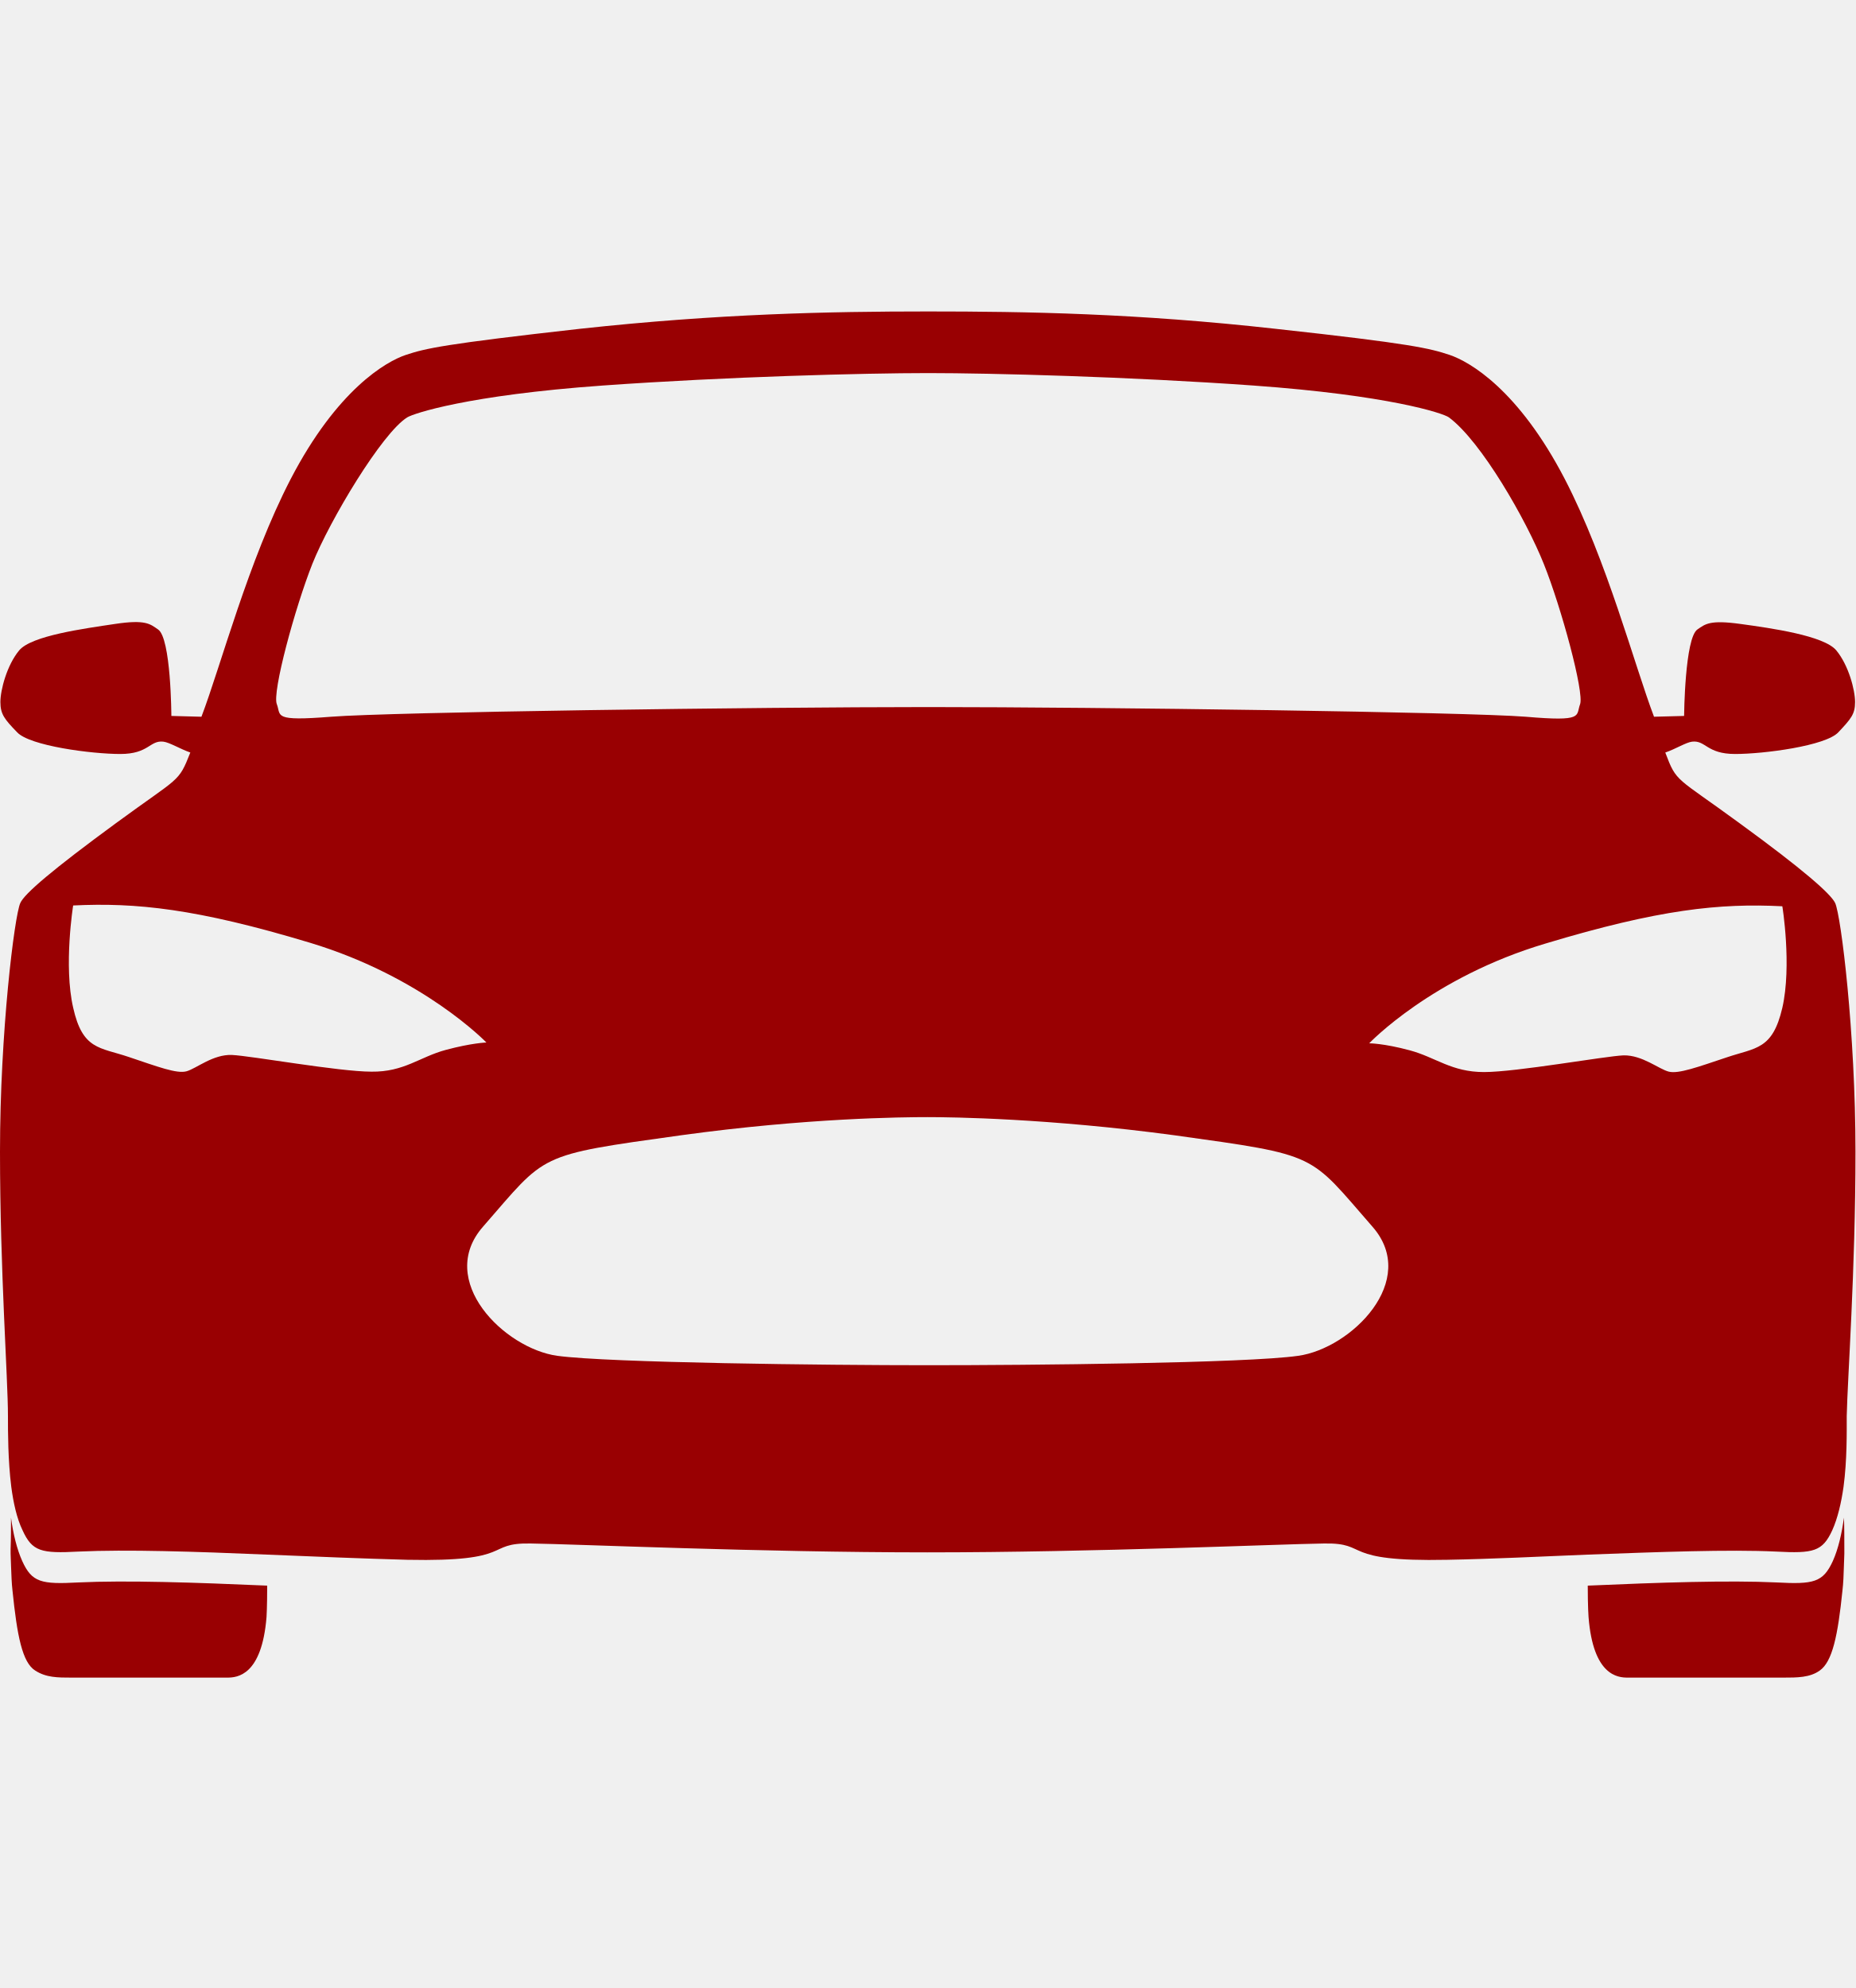
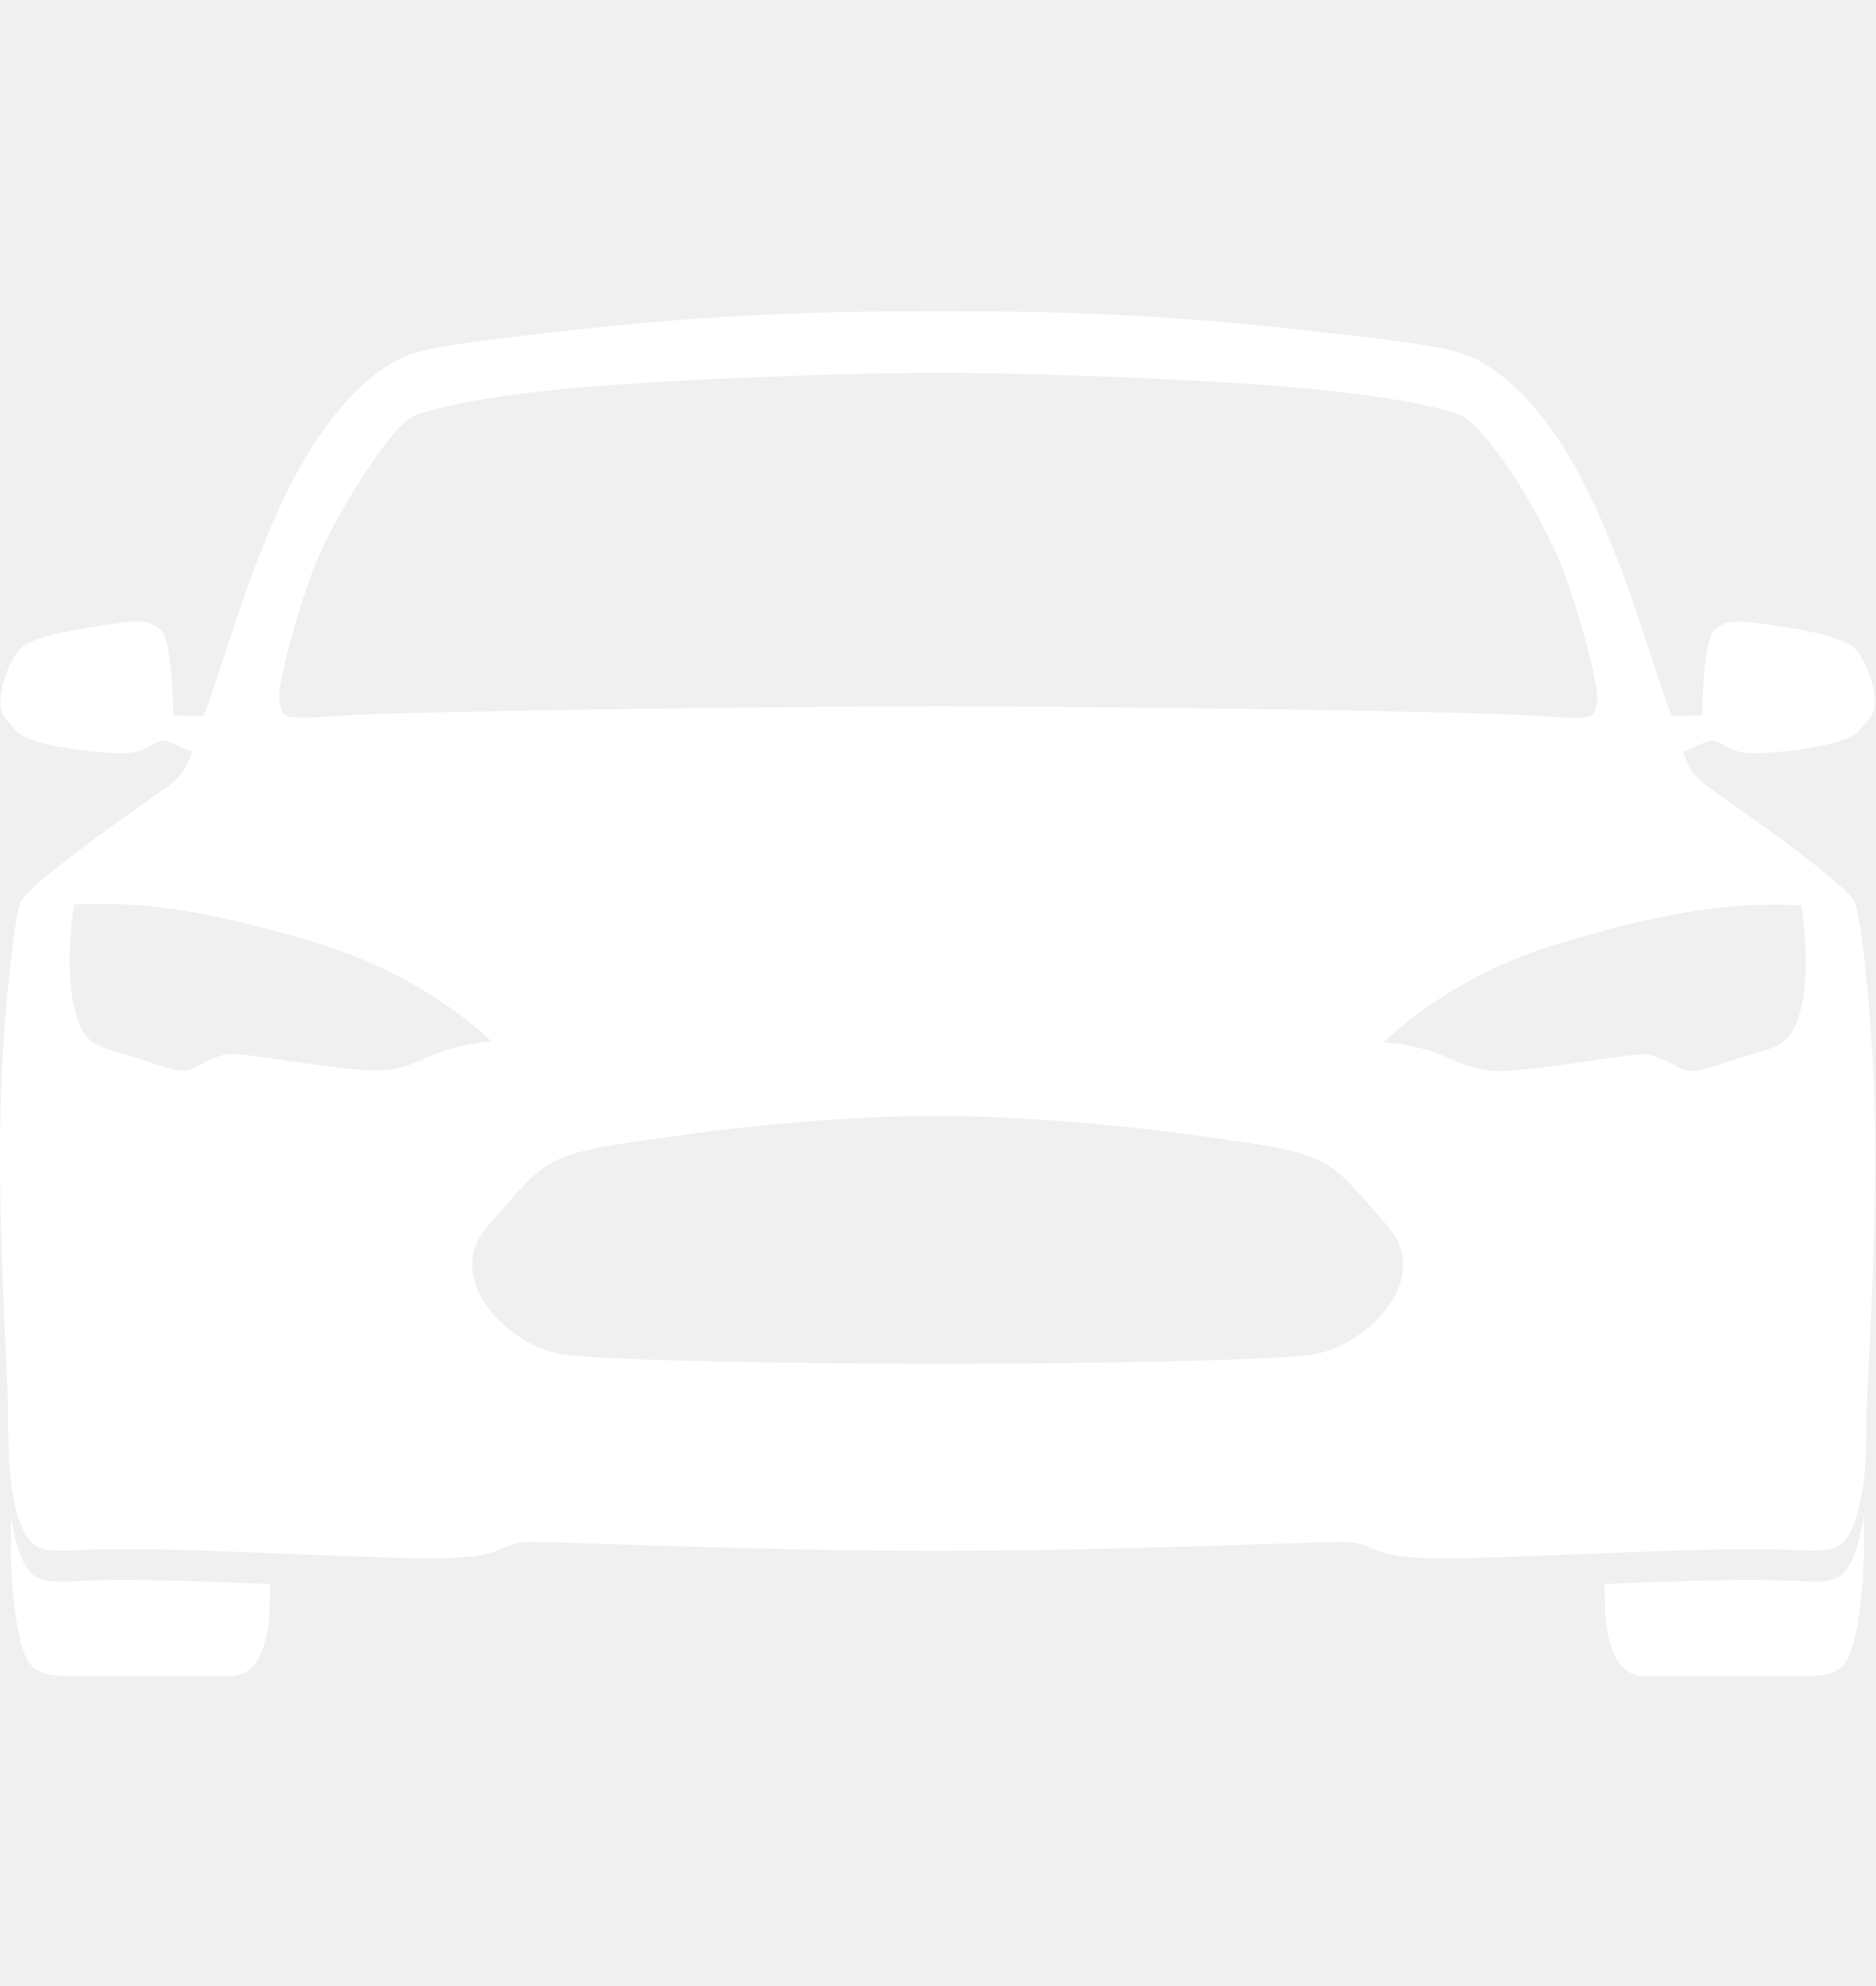
- <svg xmlns="http://www.w3.org/2000/svg" width="14" height="15" viewBox="0 0 14 15" fill="none">
-   <path d="M13.913 11.451C13.897 11.571 13.87 11.688 13.829 11.779C13.755 11.94 13.684 11.955 13.405 11.94C13.044 11.923 12.527 11.94 11.98 11.964C11.98 12.125 11.986 12.201 11.986 12.201C12.021 12.644 12.207 12.658 12.281 12.658H13.457C13.56 12.658 13.656 12.658 13.73 12.605C13.826 12.538 13.867 12.342 13.902 11.999C13.908 11.949 13.911 11.885 13.913 11.809V11.806C13.913 11.782 13.916 11.753 13.916 11.721V11.688C13.916 11.609 13.916 11.521 13.913 11.451ZM0.083 11.451C0.099 11.571 0.127 11.688 0.168 11.779C0.241 11.94 0.312 11.955 0.591 11.94C0.952 11.923 1.469 11.94 2.016 11.964C2.016 12.125 2.011 12.201 2.011 12.201C1.975 12.644 1.789 12.658 1.715 12.658H0.539C0.436 12.658 0.348 12.658 0.266 12.605C0.168 12.544 0.129 12.342 0.094 11.999C0.088 11.949 0.086 11.885 0.083 11.809V11.806C0.083 11.782 0.08 11.753 0.08 11.721V11.688C0.083 11.609 0.083 11.521 0.083 11.451Z" fill="#990002" />
-   <path d="M14 8.689C14 7.79 13.891 6.911 13.847 6.814C13.814 6.744 13.604 6.56 13.125 6.211C12.641 5.856 12.652 5.909 12.565 5.678C12.644 5.651 12.72 5.602 12.767 5.596C12.871 5.584 12.876 5.689 13.092 5.689C13.308 5.689 13.776 5.628 13.871 5.525C13.967 5.423 13.997 5.388 13.997 5.297C13.997 5.206 13.948 5.019 13.855 4.907C13.762 4.796 13.366 4.74 13.133 4.708C12.901 4.676 12.868 4.708 12.808 4.749C12.712 4.813 12.707 5.402 12.707 5.402L12.48 5.408C12.332 5.019 12.127 4.233 11.807 3.615C11.457 2.941 11.091 2.73 10.938 2.678C10.787 2.628 10.65 2.593 9.625 2.481C8.578 2.364 7.744 2.35 7 2.35C6.256 2.35 5.422 2.367 4.375 2.481C3.35 2.596 3.213 2.628 3.062 2.678C2.912 2.728 2.543 2.941 2.193 3.615C1.873 4.233 1.668 5.019 1.52 5.408L1.293 5.402C1.293 5.402 1.291 4.813 1.192 4.749C1.132 4.708 1.099 4.673 0.867 4.708C0.634 4.743 0.238 4.796 0.145 4.907C0.052 5.019 0.003 5.206 0.003 5.297C0.003 5.388 0.033 5.426 0.129 5.525C0.224 5.628 0.692 5.689 0.908 5.689C1.124 5.689 1.129 5.584 1.233 5.596C1.28 5.602 1.359 5.651 1.436 5.678C1.345 5.909 1.359 5.856 0.875 6.211C0.396 6.562 0.183 6.744 0.153 6.814C0.109 6.911 0 7.79 0 8.689C0 9.589 0.06 10.398 0.06 10.685C0.06 10.805 0.06 11.016 0.085 11.218C0.101 11.338 0.126 11.455 0.17 11.546C0.243 11.707 0.312 11.722 0.593 11.707C0.954 11.69 1.477 11.707 2.015 11.73C2.376 11.745 2.745 11.76 3.073 11.769C3.894 11.786 3.653 11.64 4.003 11.646C4.353 11.651 5.734 11.713 6.997 11.713C8.261 11.713 9.644 11.651 9.991 11.646C10.341 11.64 10.101 11.786 10.921 11.769C11.249 11.763 11.618 11.745 11.979 11.73C12.518 11.71 13.043 11.69 13.401 11.707C13.683 11.722 13.751 11.707 13.825 11.546C13.866 11.455 13.893 11.338 13.91 11.218C13.937 11.016 13.934 10.805 13.934 10.685C13.94 10.4 14 9.589 14 8.689ZM2.357 4.254C2.488 3.926 2.882 3.267 3.073 3.149C3.12 3.12 3.527 2.982 4.547 2.909C5.485 2.842 6.521 2.815 7.003 2.815C7.484 2.815 8.52 2.842 9.458 2.909C10.475 2.982 10.888 3.117 10.932 3.149C11.178 3.331 11.517 3.926 11.648 4.254C11.78 4.582 11.955 5.227 11.922 5.314C11.889 5.402 11.955 5.446 11.512 5.408C11.072 5.373 8.307 5.335 7.005 5.335C5.707 5.335 2.942 5.373 2.499 5.408C2.056 5.443 2.122 5.402 2.089 5.314C2.051 5.227 2.226 4.585 2.357 4.254ZM3.363 7.922C3.166 7.975 3.049 8.089 2.803 8.086C2.557 8.086 1.892 7.966 1.75 7.96C1.608 7.954 1.482 8.062 1.408 8.083C1.334 8.104 1.189 8.048 0.971 7.975C0.752 7.901 0.623 7.922 0.552 7.603C0.479 7.286 0.552 6.832 0.552 6.832C1.025 6.809 1.482 6.855 2.338 7.113C3.194 7.371 3.67 7.866 3.67 7.866C3.67 7.866 3.56 7.869 3.363 7.922ZM9.795 10.23C9.404 10.286 7.766 10.301 7 10.301C6.234 10.301 4.596 10.283 4.205 10.23C3.806 10.175 3.287 9.662 3.645 9.255C4.129 8.701 4.039 8.719 5.138 8.566C6.089 8.435 6.811 8.429 7 8.429C7.186 8.429 7.911 8.438 8.862 8.566C9.961 8.719 9.871 8.701 10.355 9.255C10.713 9.662 10.194 10.175 9.795 10.23ZM13.448 7.605C13.374 7.922 13.248 7.904 13.029 7.978C12.81 8.051 12.666 8.104 12.592 8.086C12.518 8.068 12.392 7.96 12.25 7.963C12.108 7.969 11.443 8.089 11.197 8.089C10.951 8.089 10.834 7.978 10.637 7.925C10.44 7.872 10.331 7.872 10.331 7.872C10.331 7.872 10.803 7.374 11.662 7.119C12.518 6.861 12.975 6.814 13.448 6.838C13.448 6.832 13.521 7.286 13.448 7.605Z" fill="#990002" />
+ <svg xmlns="http://www.w3.org/2000/svg" width="17" height="18" viewBox="0 0 17 18" fill="none">
+   <path d="M16.894 13.742C16.874 13.886 16.841 14.027 16.791 14.136C16.702 14.329 16.615 14.347 16.277 14.329C15.838 14.308 15.211 14.329 14.547 14.357C14.547 14.55 14.553 14.642 14.553 14.642C14.597 15.173 14.822 15.19 14.912 15.19H16.34C16.466 15.19 16.582 15.19 16.672 15.127C16.788 15.046 16.838 14.811 16.881 14.399C16.887 14.339 16.891 14.262 16.894 14.171V14.167C16.894 14.139 16.898 14.104 16.898 14.065V14.027C16.898 13.932 16.898 13.826 16.894 13.742ZM0.1 13.742C0.12 13.886 0.153 14.027 0.203 14.136C0.293 14.329 0.379 14.347 0.718 14.329C1.156 14.308 1.783 14.329 2.447 14.357C2.447 14.55 2.441 14.642 2.441 14.642C2.398 15.173 2.172 15.19 2.082 15.19H0.654C0.528 15.19 0.422 15.19 0.322 15.127C0.203 15.053 0.156 14.811 0.113 14.399C0.107 14.339 0.103 14.262 0.1 14.171V14.167C0.1 14.139 0.097 14.104 0.097 14.065V14.027C0.1 13.932 0.1 13.826 0.1 13.742Z" fill="white" />
+   <path d="M17 10.427C17 9.348 16.867 8.293 16.814 8.177C16.774 8.093 16.519 7.872 15.938 7.453C15.35 7.028 15.363 7.091 15.257 6.813C15.353 6.782 15.446 6.722 15.502 6.715C15.629 6.701 15.635 6.827 15.898 6.827C16.16 6.827 16.728 6.754 16.844 6.631C16.96 6.507 16.997 6.465 16.997 6.356C16.997 6.247 16.937 6.022 16.824 5.889C16.711 5.755 16.23 5.688 15.947 5.65C15.665 5.611 15.625 5.65 15.552 5.699C15.436 5.776 15.43 6.483 15.43 6.483L15.154 6.49C14.975 6.022 14.726 5.08 14.337 4.338C13.912 3.53 13.467 3.277 13.281 3.213C13.099 3.154 12.933 3.111 11.688 2.978C10.416 2.837 9.403 2.82 8.5 2.82C7.597 2.82 6.584 2.841 5.312 2.978C4.067 3.115 3.901 3.154 3.719 3.213C3.536 3.273 3.088 3.53 2.663 4.338C2.274 5.08 2.025 6.022 1.846 6.49L1.571 6.483C1.571 6.483 1.567 5.776 1.448 5.699C1.375 5.65 1.335 5.607 1.053 5.65C0.77 5.692 0.289 5.755 0.176 5.889C0.063 6.022 0.003 6.247 0.003 6.356C0.003 6.465 0.04 6.511 0.156 6.631C0.272 6.754 0.84 6.827 1.102 6.827C1.365 6.827 1.371 6.701 1.497 6.715C1.554 6.722 1.65 6.782 1.743 6.813C1.634 7.091 1.65 7.028 1.062 7.453C0.481 7.875 0.222 8.093 0.186 8.177C0.133 8.293 0 9.348 0 10.427C0 11.507 0.073 12.477 0.073 12.822C0.073 12.966 0.073 13.219 0.103 13.461C0.123 13.605 0.153 13.746 0.206 13.855C0.296 14.049 0.379 14.066 0.721 14.049C1.159 14.027 1.793 14.049 2.447 14.077C2.885 14.094 3.334 14.112 3.732 14.122C4.728 14.143 4.436 13.968 4.861 13.975C5.286 13.982 6.963 14.056 8.497 14.056C10.031 14.056 11.711 13.982 12.132 13.975C12.557 13.968 12.265 14.143 13.261 14.122C13.66 14.115 14.108 14.094 14.546 14.077C15.2 14.052 15.838 14.027 16.273 14.049C16.615 14.066 16.698 14.049 16.788 13.855C16.837 13.746 16.87 13.605 16.89 13.461C16.924 13.219 16.92 12.966 16.92 12.822C16.927 12.48 17 11.507 17 10.427ZM2.862 5.105C3.021 4.711 3.5 3.92 3.732 3.779C3.788 3.744 4.283 3.579 5.522 3.491C6.661 3.41 7.919 3.379 8.503 3.379C9.088 3.379 10.346 3.41 11.485 3.491C12.72 3.579 13.222 3.741 13.275 3.779C13.573 3.997 13.985 4.711 14.145 5.105C14.304 5.498 14.516 6.272 14.477 6.377C14.437 6.483 14.516 6.536 13.979 6.49C13.444 6.448 10.087 6.402 8.507 6.402C6.929 6.402 3.573 6.448 3.035 6.49C2.497 6.532 2.577 6.483 2.537 6.377C2.49 6.272 2.703 5.502 2.862 5.105ZM4.084 9.506C3.845 9.57 3.702 9.707 3.403 9.703C3.104 9.703 2.298 9.559 2.125 9.552C1.952 9.545 1.8 9.675 1.71 9.7C1.62 9.724 1.444 9.657 1.179 9.57C0.913 9.482 0.757 9.506 0.671 9.123C0.581 8.743 0.671 8.198 0.671 8.198C1.245 8.17 1.8 8.227 2.839 8.536C3.878 8.845 4.456 9.44 4.456 9.44C4.456 9.44 4.323 9.443 4.084 9.506ZM11.893 12.277C11.419 12.343 9.43 12.361 8.5 12.361C7.57 12.361 5.581 12.34 5.107 12.277C4.622 12.21 3.991 11.595 4.426 11.106C5.014 10.441 4.904 10.463 6.239 10.28C7.394 10.121 8.271 10.114 8.5 10.114C8.726 10.114 9.606 10.125 10.761 10.28C12.096 10.463 11.986 10.441 12.574 11.106C13.009 11.595 12.378 12.21 11.893 12.277ZM16.329 9.127C16.24 9.506 16.087 9.485 15.821 9.573C15.556 9.661 15.38 9.724 15.29 9.703C15.2 9.682 15.048 9.552 14.875 9.556C14.702 9.563 13.896 9.707 13.597 9.707C13.298 9.707 13.155 9.573 12.916 9.51C12.677 9.447 12.544 9.447 12.544 9.447C12.544 9.447 13.119 8.849 14.161 8.543C15.2 8.234 15.755 8.177 16.329 8.206C16.329 8.198 16.419 8.743 16.329 9.127Z" fill="white" />
</svg>
